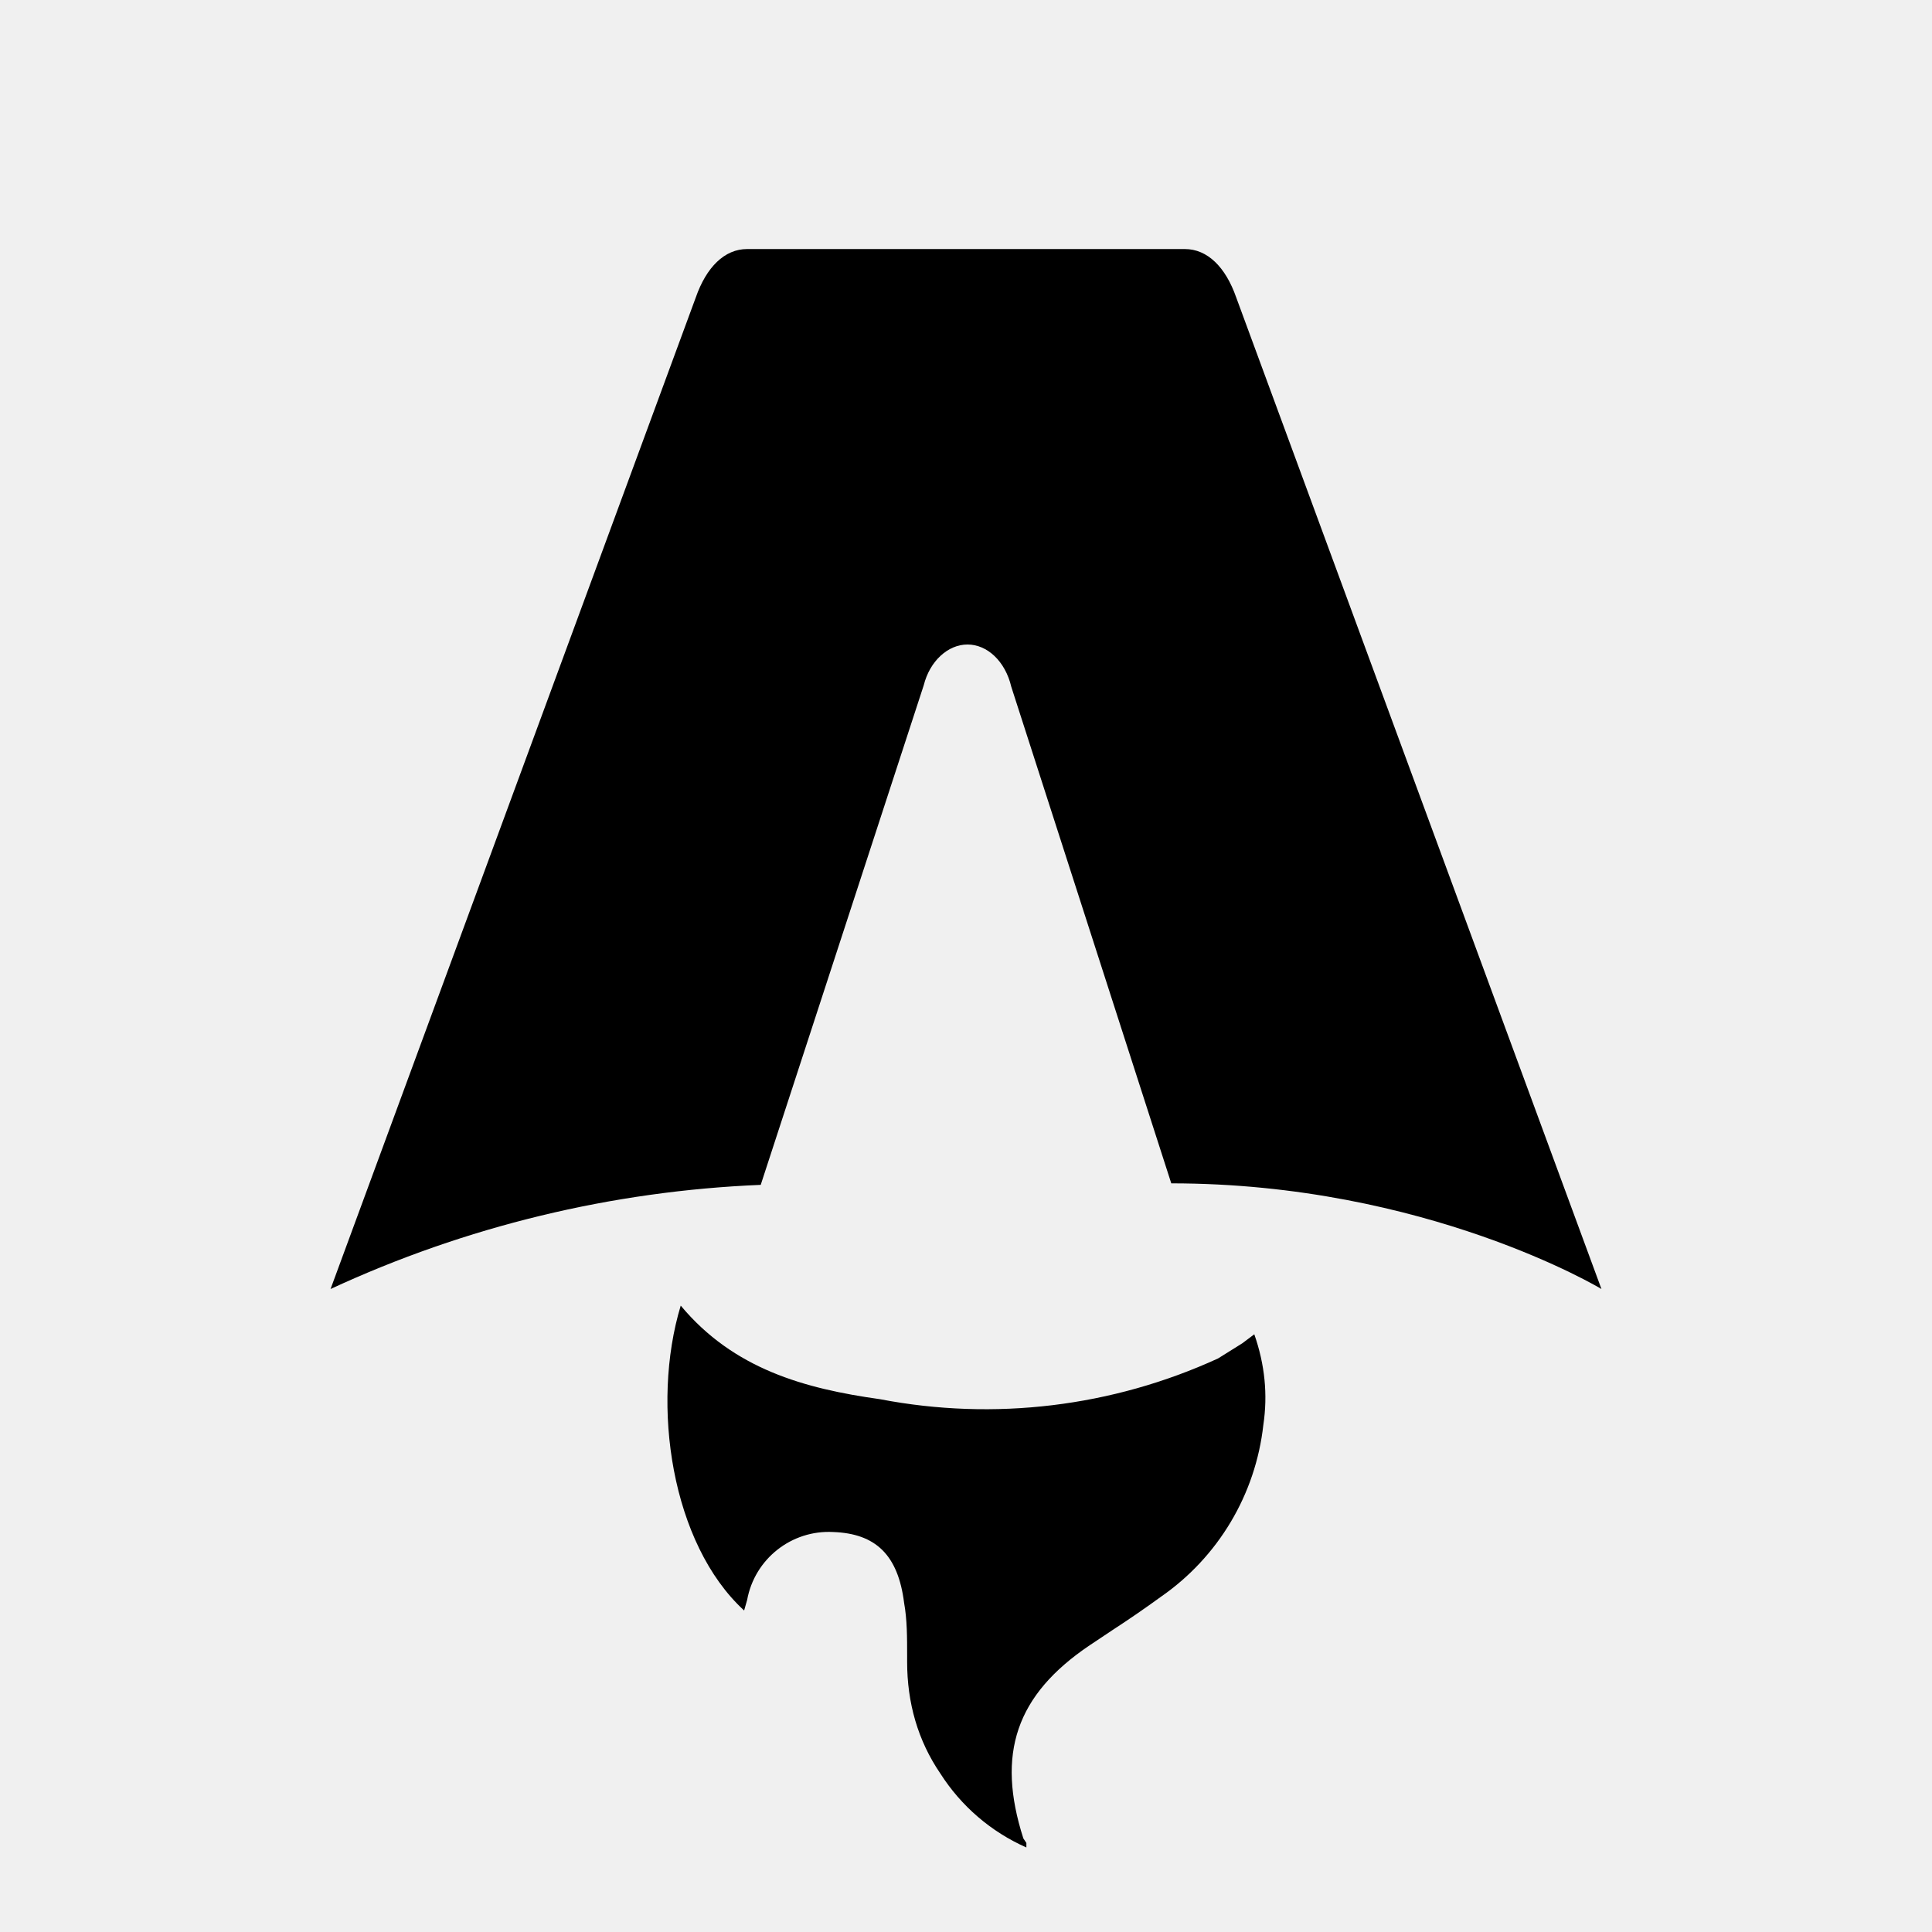
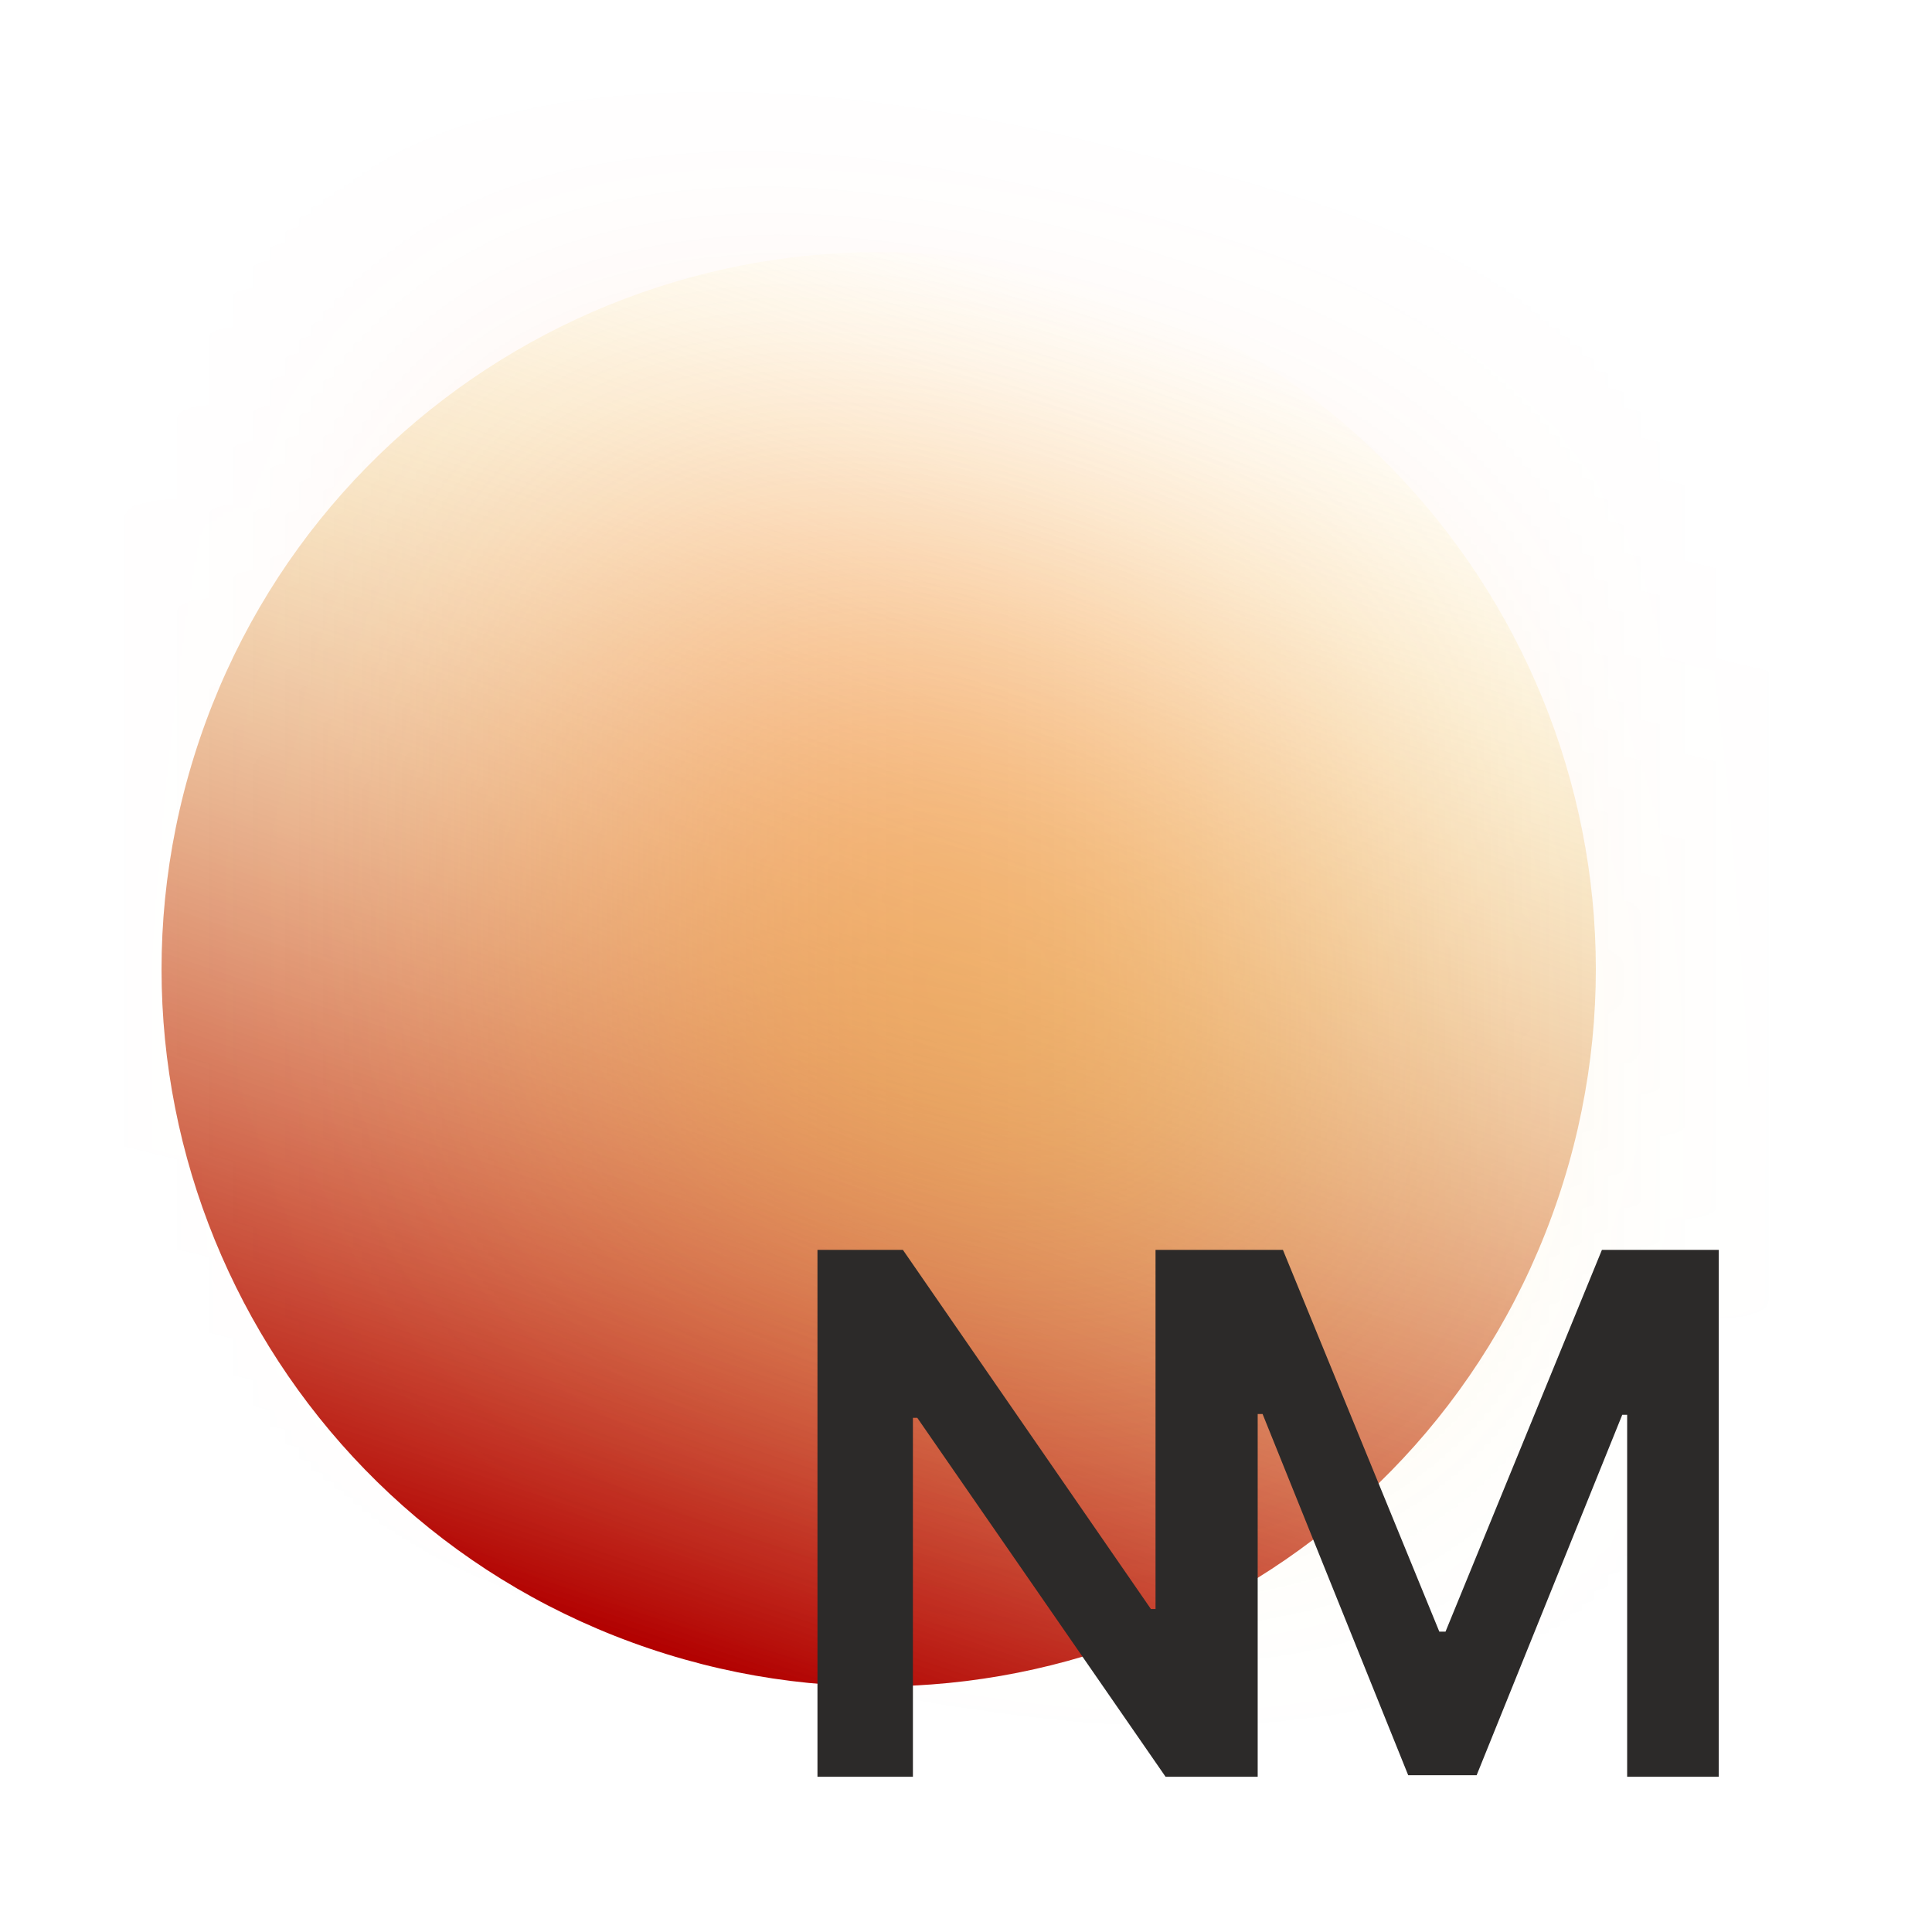
- <svg xmlns="http://www.w3.org/2000/svg" fill="none" viewBox="0 0 128 128">
-   <path d="M50.4 78.5a75.1 75.1 0 0 0-28.5 6.9l24.2-65.7c.7-2 1.9-3.2 3.4-3.2h29c1.5 0 2.7 1.2 3.4 3.2l24.2 65.7s-11.6-7-28.5-7L67 45.5c-.4-1.7-1.6-2.8-2.9-2.8-1.3 0-2.5 1.1-2.9 2.7L50.4 78.5Zm-1.1 28.2Zm-4.2-20.2c-2 6.6-.6 15.8 4.2 20.2a17.5 17.5 0 0 1 .2-.7 5.5 5.5 0 0 1 5.7-4.5c2.8.1 4.3 1.5 4.7 4.7.2 1.1.2 2.3.2 3.5v.4c0 2.7.7 5.2 2.2 7.4a13 13 0 0 0 5.7 4.9v-.3l-.2-.3c-1.8-5.6-.5-9.5 4.4-12.8l1.5-1a73 73 0 0 0 3.2-2.2 16 16 0 0 0 6.8-11.4c.3-2 .1-4-.6-6l-.8.6-1.6 1a37 37 0 0 1-22.4 2.7c-5-.7-9.7-2-13.2-6.2Z" />
-   <style>
-         path { fill: #000; }
-         @media (prefers-color-scheme: dark) {
-             path { fill: #FFF; }
-         }
-     </style>
+ <svg xmlns="http://www.w3.org/2000/svg" width="128" height="128" fill="none">
+   <g clip-path="url(#clip0_2947_644)">
+     <rect width="128" height="128" fill="white" />
+     <circle cx="58.216" cy="64.216" r="47.5" transform="rotate(18.6883 58.2156 64.2155)" fill="url(#paint0_linear_2947_644)" />
+     <g filter="url(#filter0_f_2947_644)">
+       <path d="M38.716 32.715L86.716 44.518V87.715L38.716 75.912V32.715Z" fill="url(#paint1_linear_2947_644)" fill-opacity="0.4" />
+     </g>
+     <path d="M82.847 82.806V117.715H77.222L60.773 93.936H60.483V117.715H54.159V82.806H59.818L76.25 106.601H76.557V82.806H82.847ZM77.257 82.806H84.996L95.359 108.101H95.769L106.132 82.806H113.871V117.715H107.803V93.732H107.479L97.831 117.613H93.297L83.649 93.681H83.325V117.715H77.257V82.806Z" fill="#2C2A29" />
+   </g>
+   <defs>
+     <filter id="filter0_f_2947_644" x="-111.284" y="-117.285" width="348" height="355" filterUnits="userSpaceOnUse" color-interpolation-filters="sRGB">
+       <feFlood flood-opacity="0" result="BackgroundImageFix" />
+       <feBlend mode="normal" in="SourceGraphic" in2="BackgroundImageFix" result="shape" />
+       <feGaussianBlur stdDeviation="75" result="effect1_foregroundBlur_2947_644" />
+     </filter>
+     <linearGradient id="paint0_linear_2947_644" x1="58.216" y1="16.715" x2="58.216" y2="111.716" gradientUnits="userSpaceOnUse">
+       <stop stop-color="#FFF86C" stop-opacity="0" />
+       <stop offset="0.5" stop-color="#D87C36" stop-opacity="0.5" />
+       <stop offset="1" stop-color="#B20000" />
+     </linearGradient>
+     <linearGradient id="paint1_linear_2947_644" x1="62.716" y1="32.715" x2="62.716" y2="87.715" gradientUnits="userSpaceOnUse">
+       <stop stop-color="#FE3300" />
+       <stop offset="1" stop-color="#E8CD06" />
+     </linearGradient>
+     <clipPath id="clip0_2947_644">
+       <rect width="128" height="128" fill="white" />
+     </clipPath>
+   </defs>
</svg>
